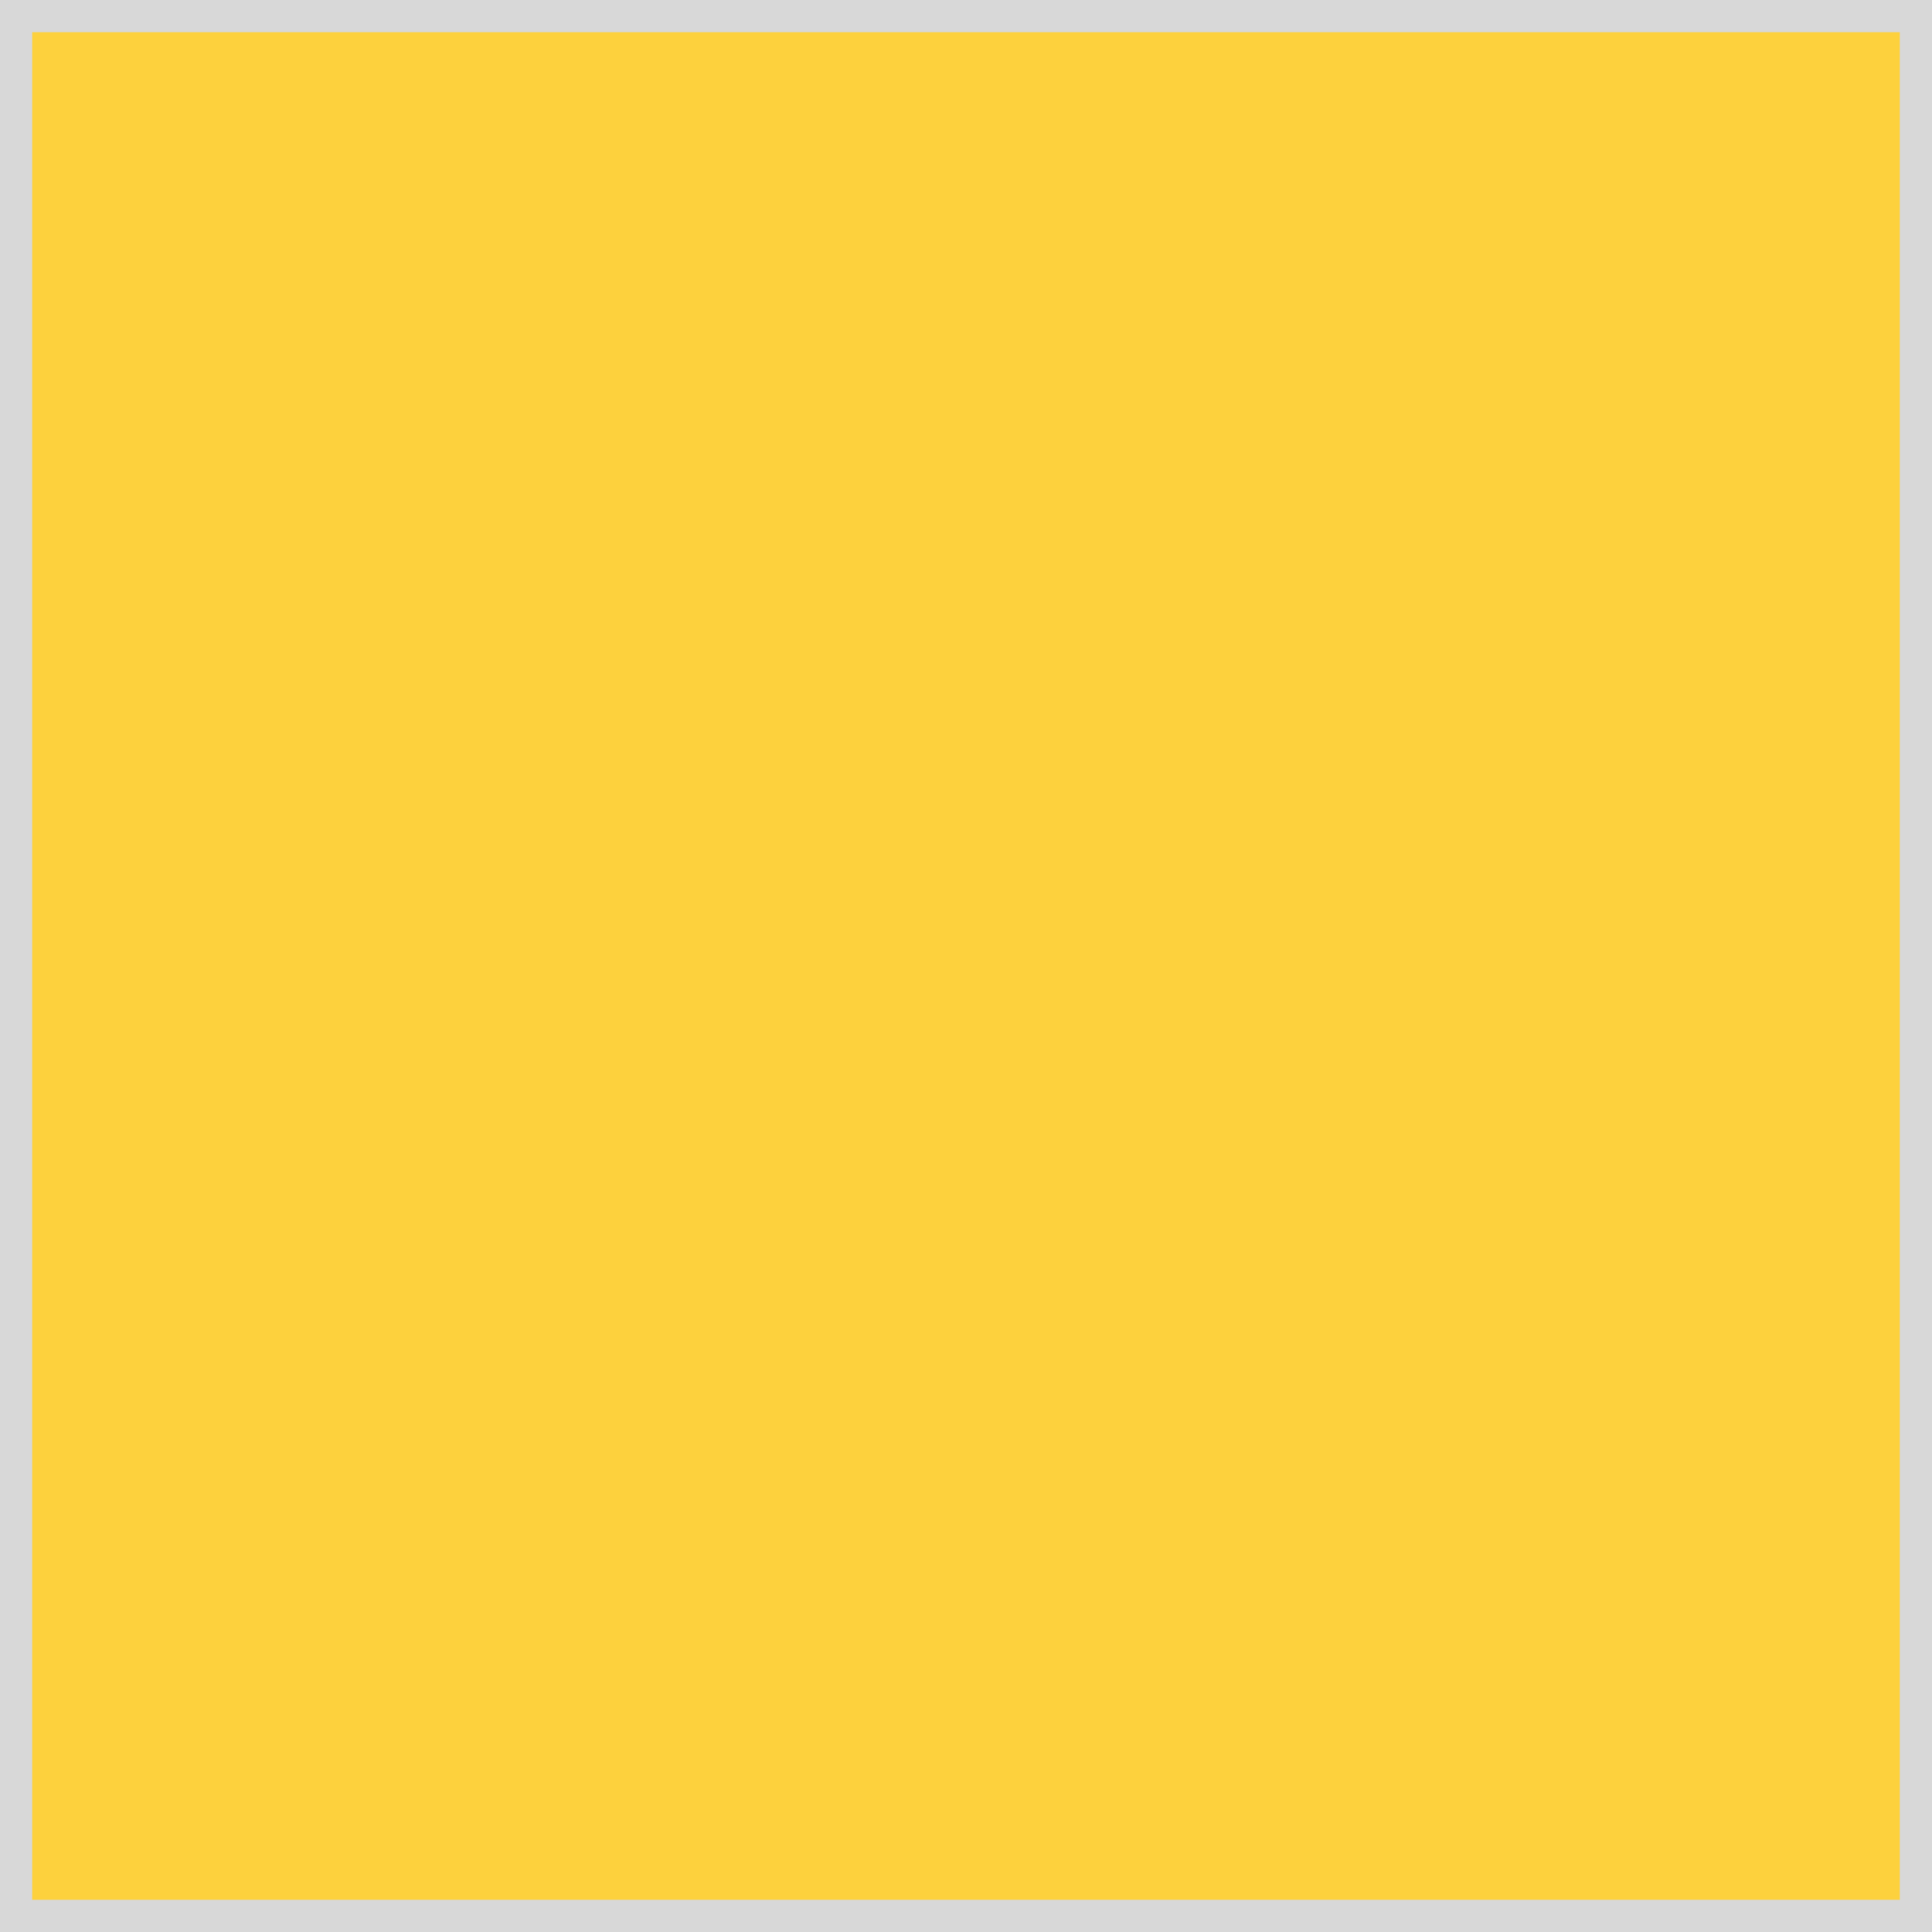
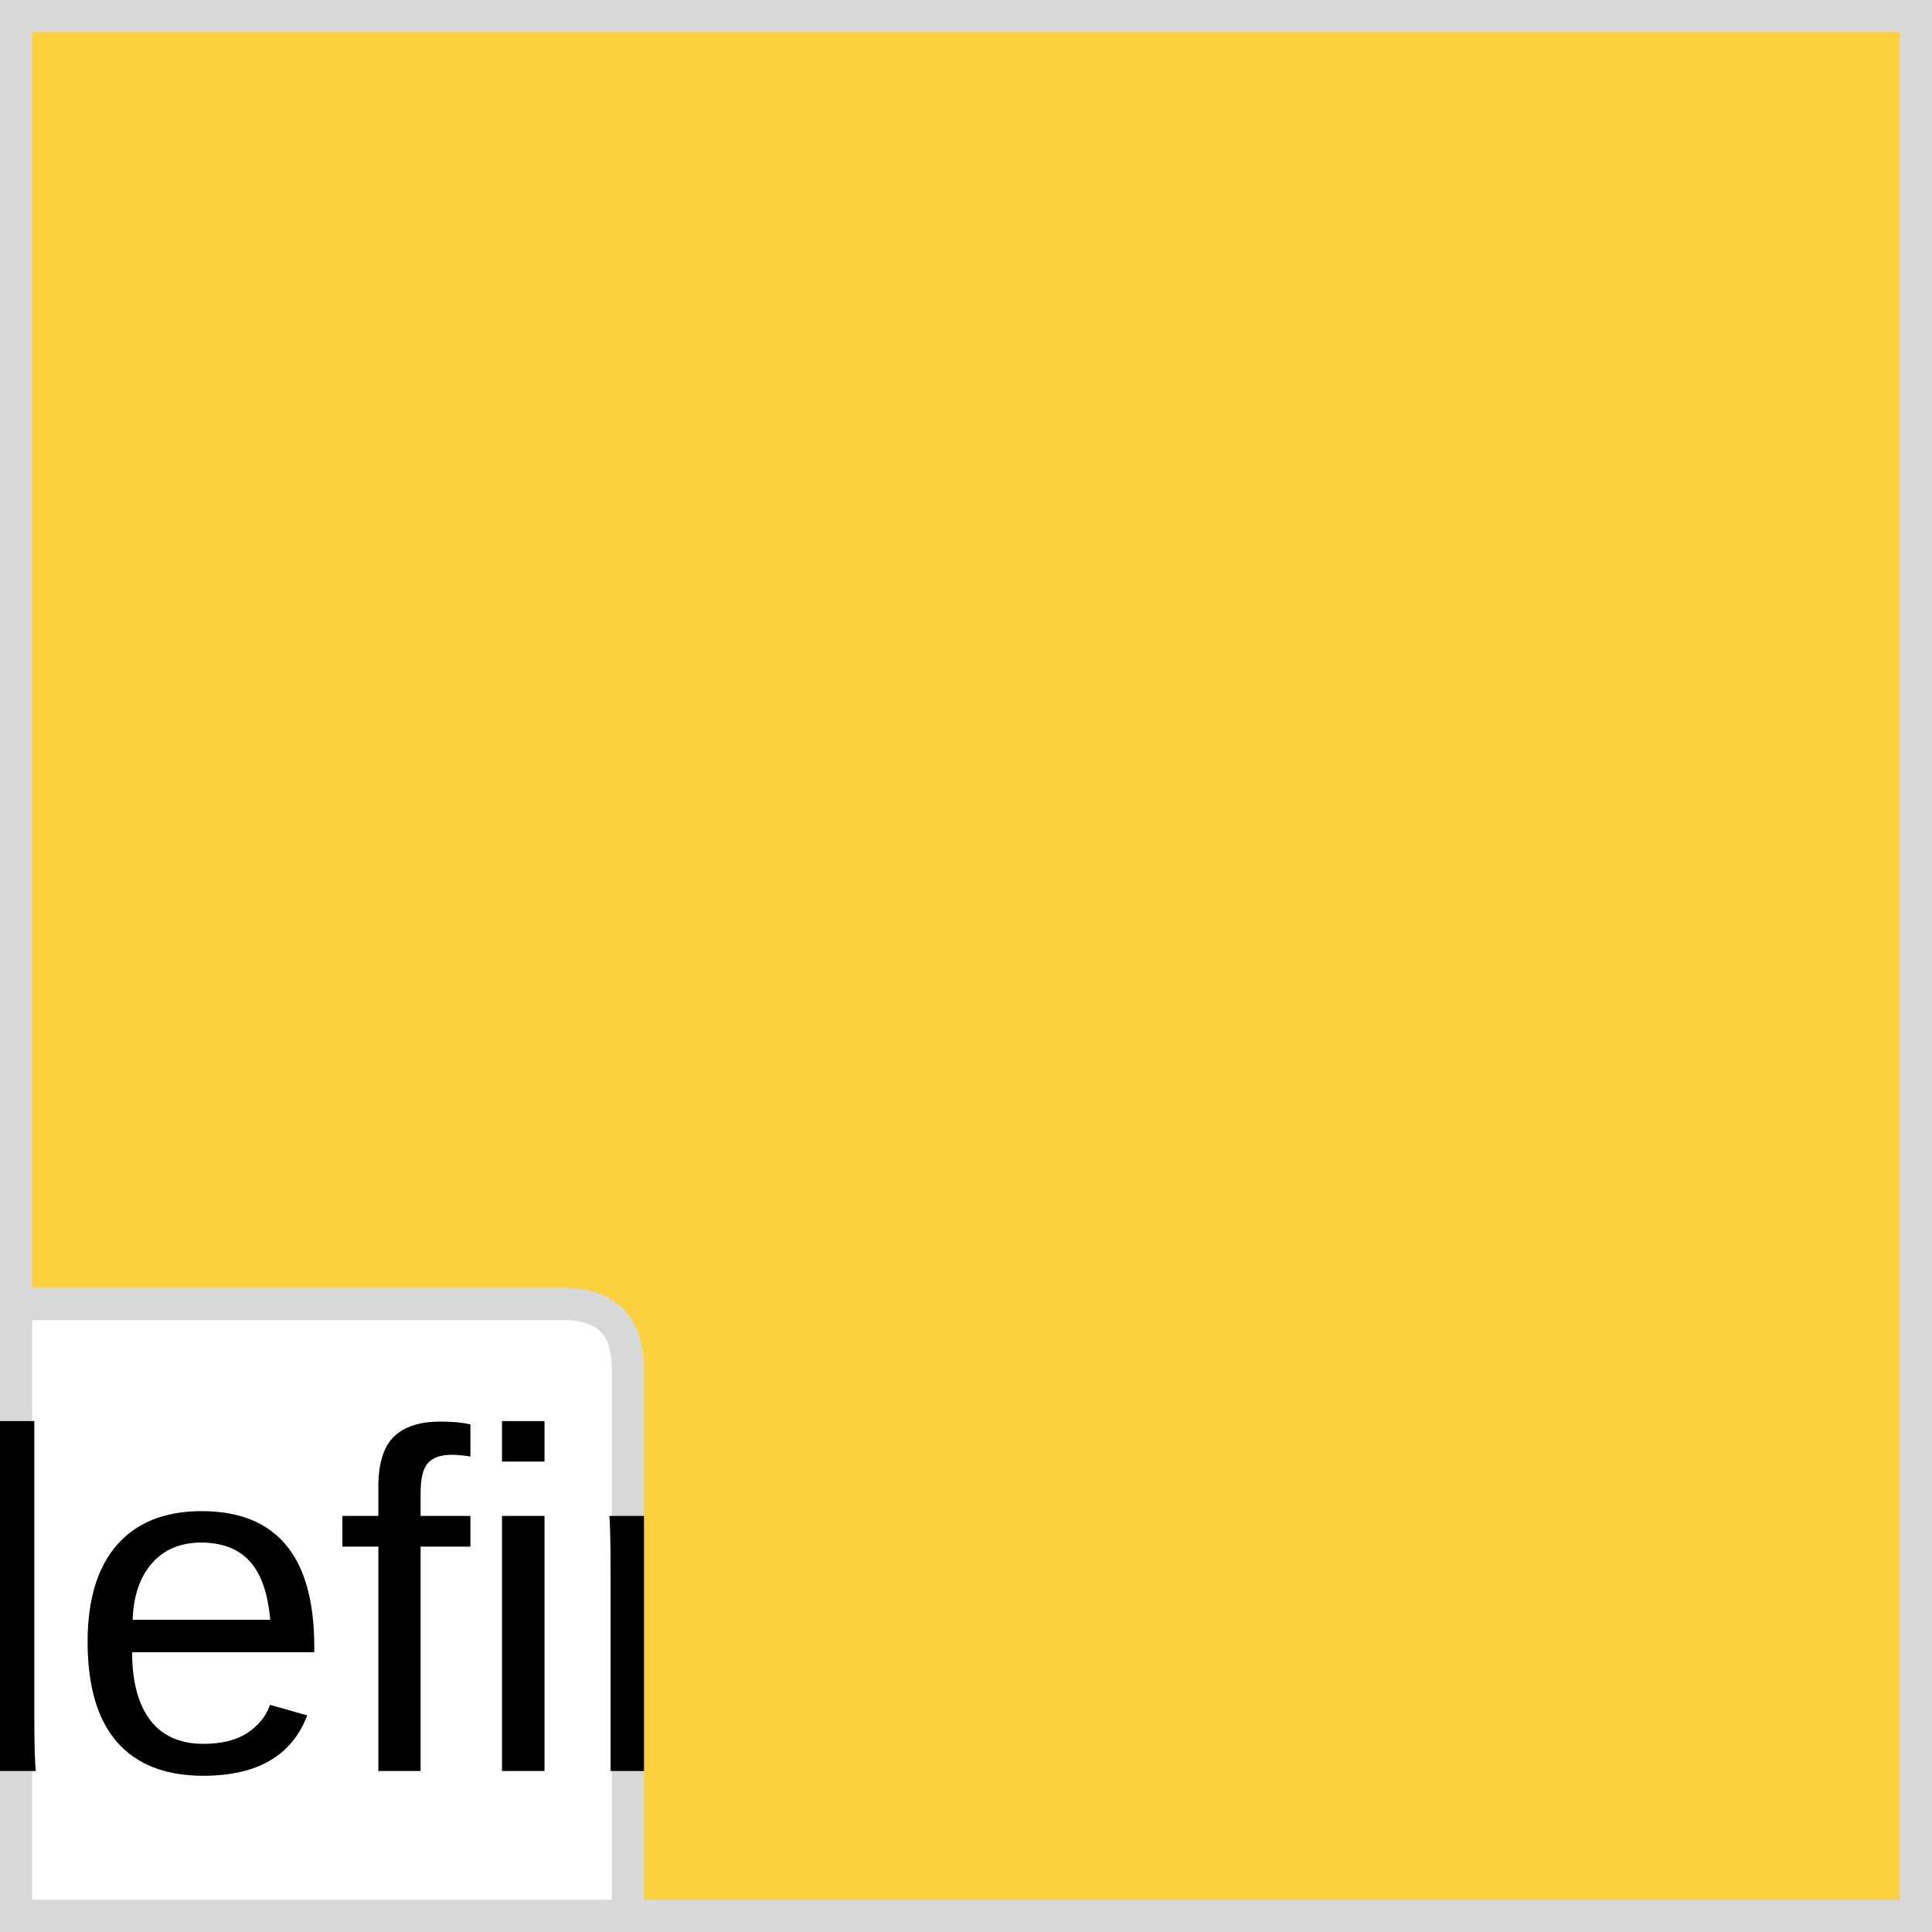
<svg xmlns="http://www.w3.org/2000/svg" width="120" height="120">
  <rect fill="#fdd13d" width="120" height="120" x="0" y="0" />
  <rect fill="none" stroke-width="2" stroke="#d8d8d8" width="118" height="118" x="1" y="1" />
+   <svg x="0" y="80" height="40" width="40">
+     <path x="1" y="1" d="M1 1 L35 1 Q39 1 39 5 L39 39 L1 39 Z" width="40" height="40" fill="#ffffff" stroke-width="2" stroke="#d8d8d8" />
+     <text x="20" y="20" font-size="30" fill="#000000" text-anchor="middle" dy="10" font-family="Arial, sans-serif">undefined</text>
+   </svg>
</svg>
